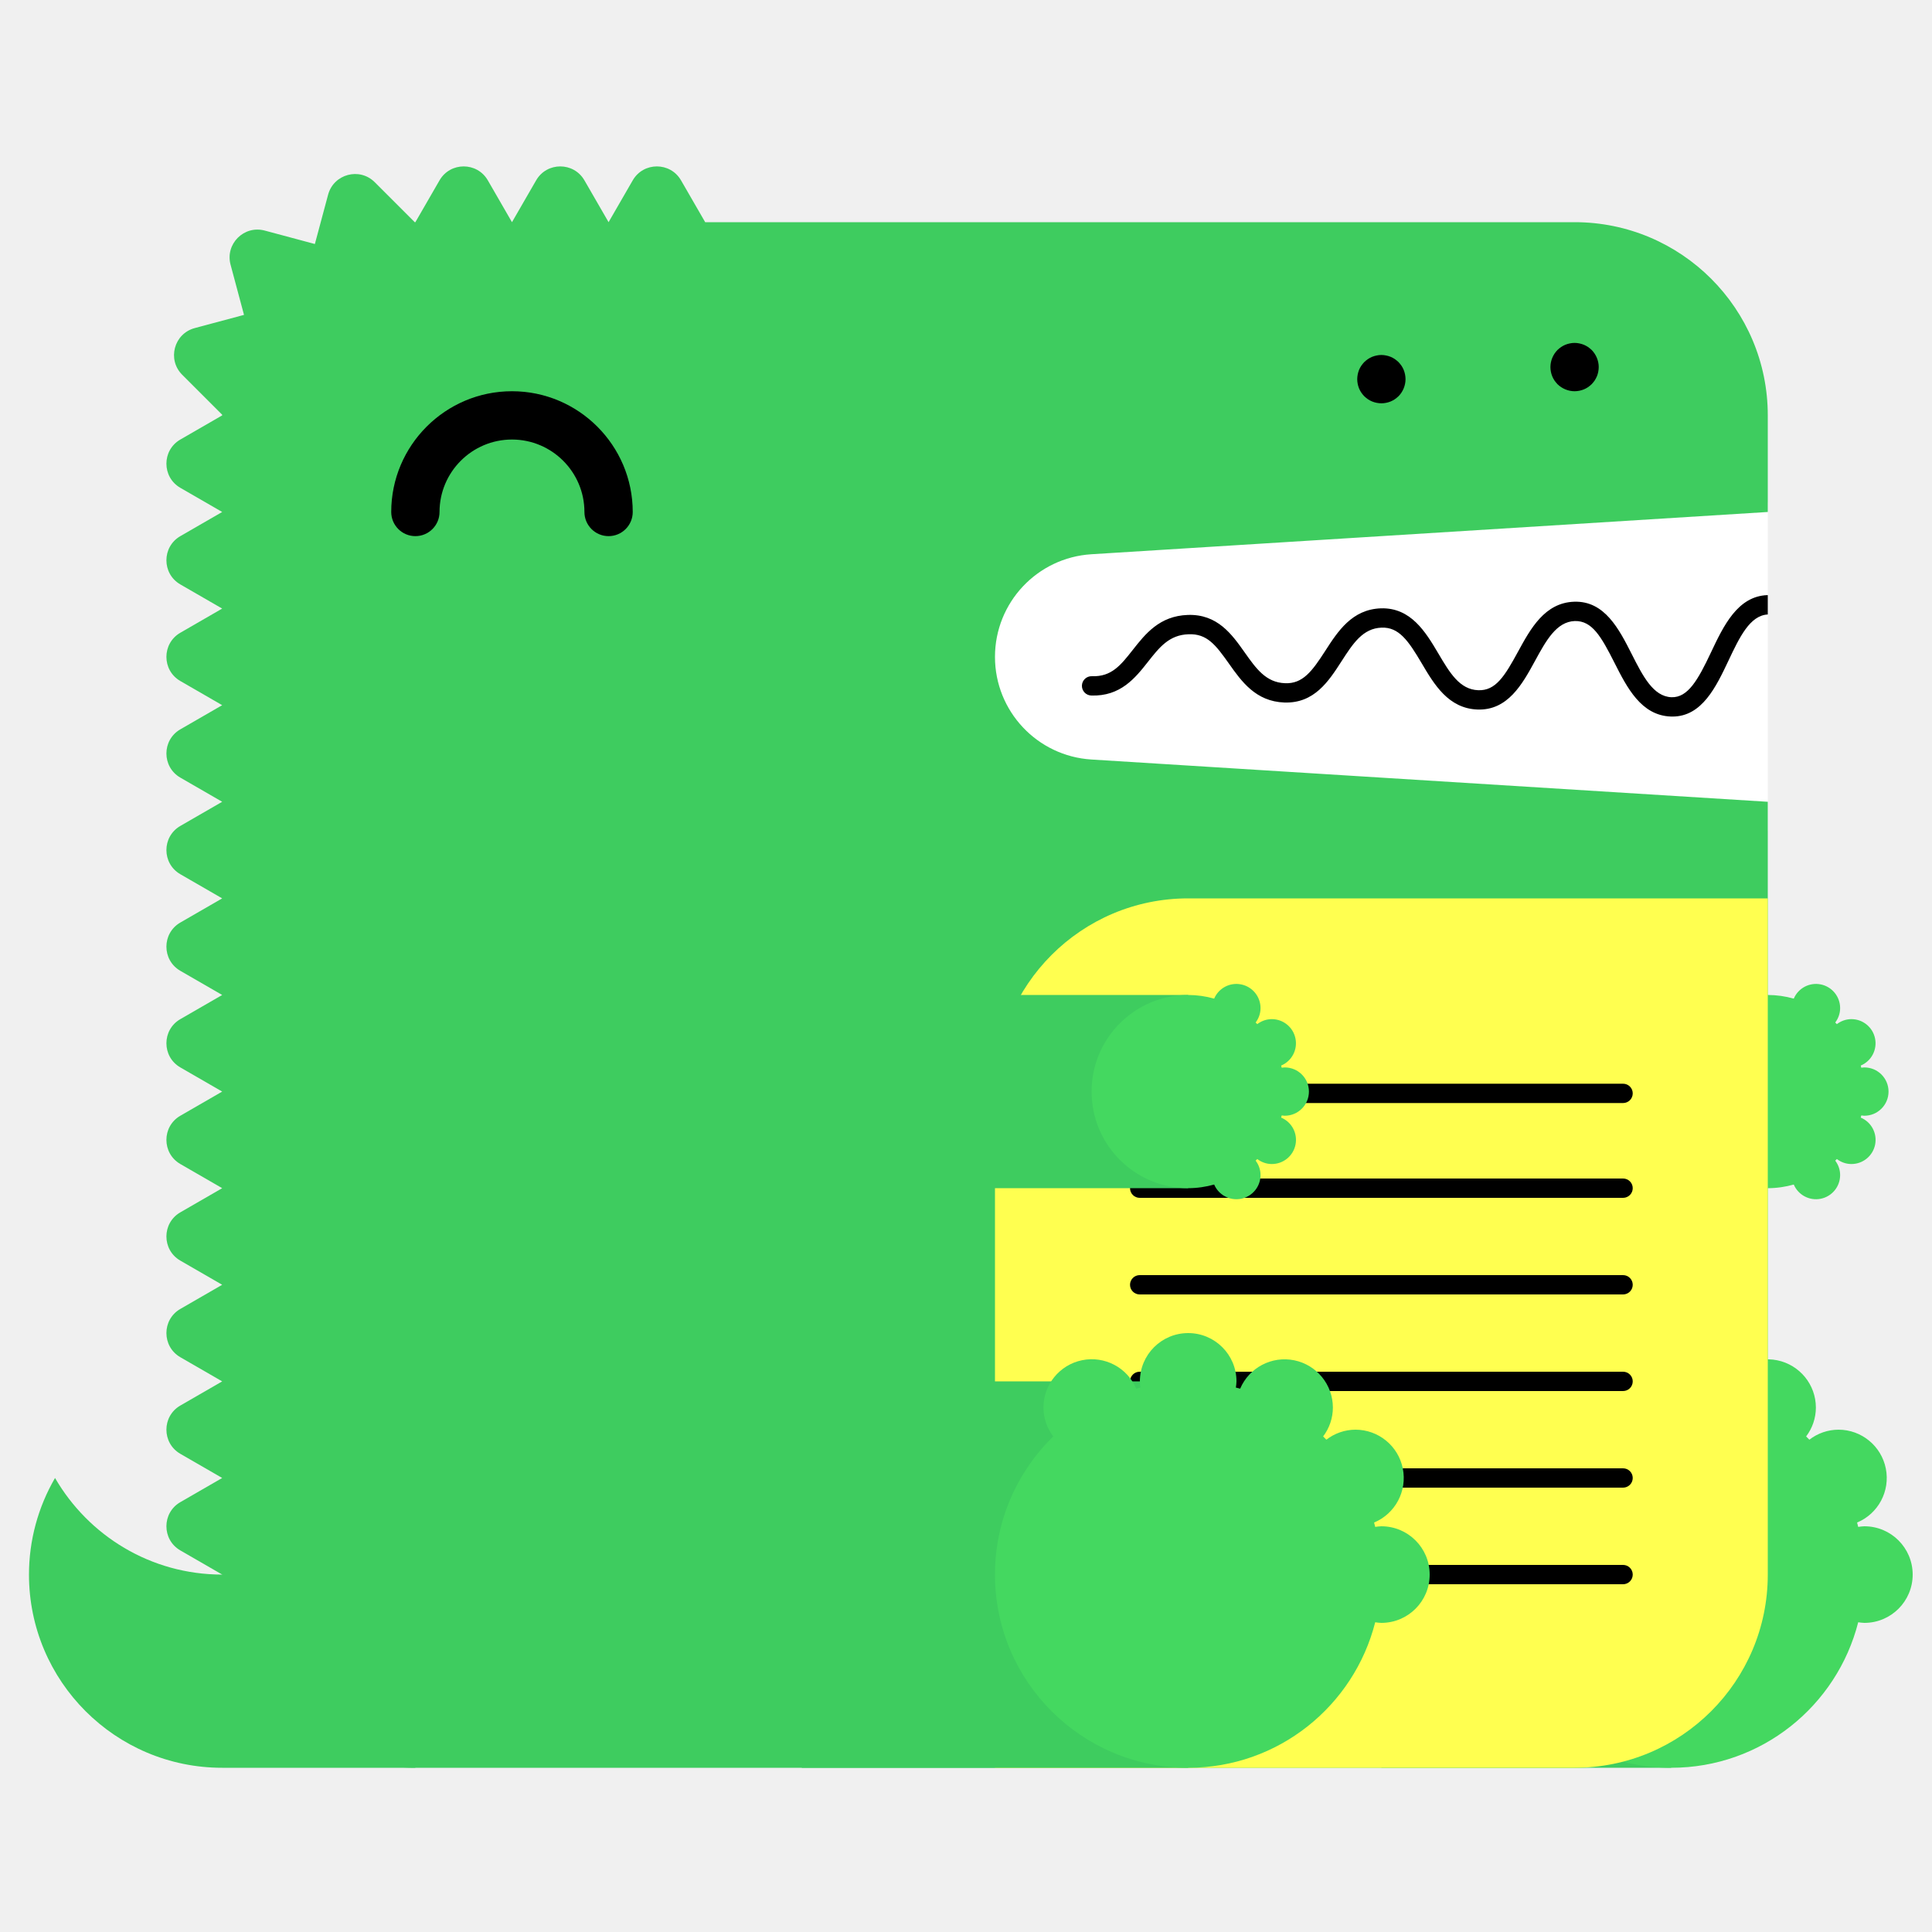
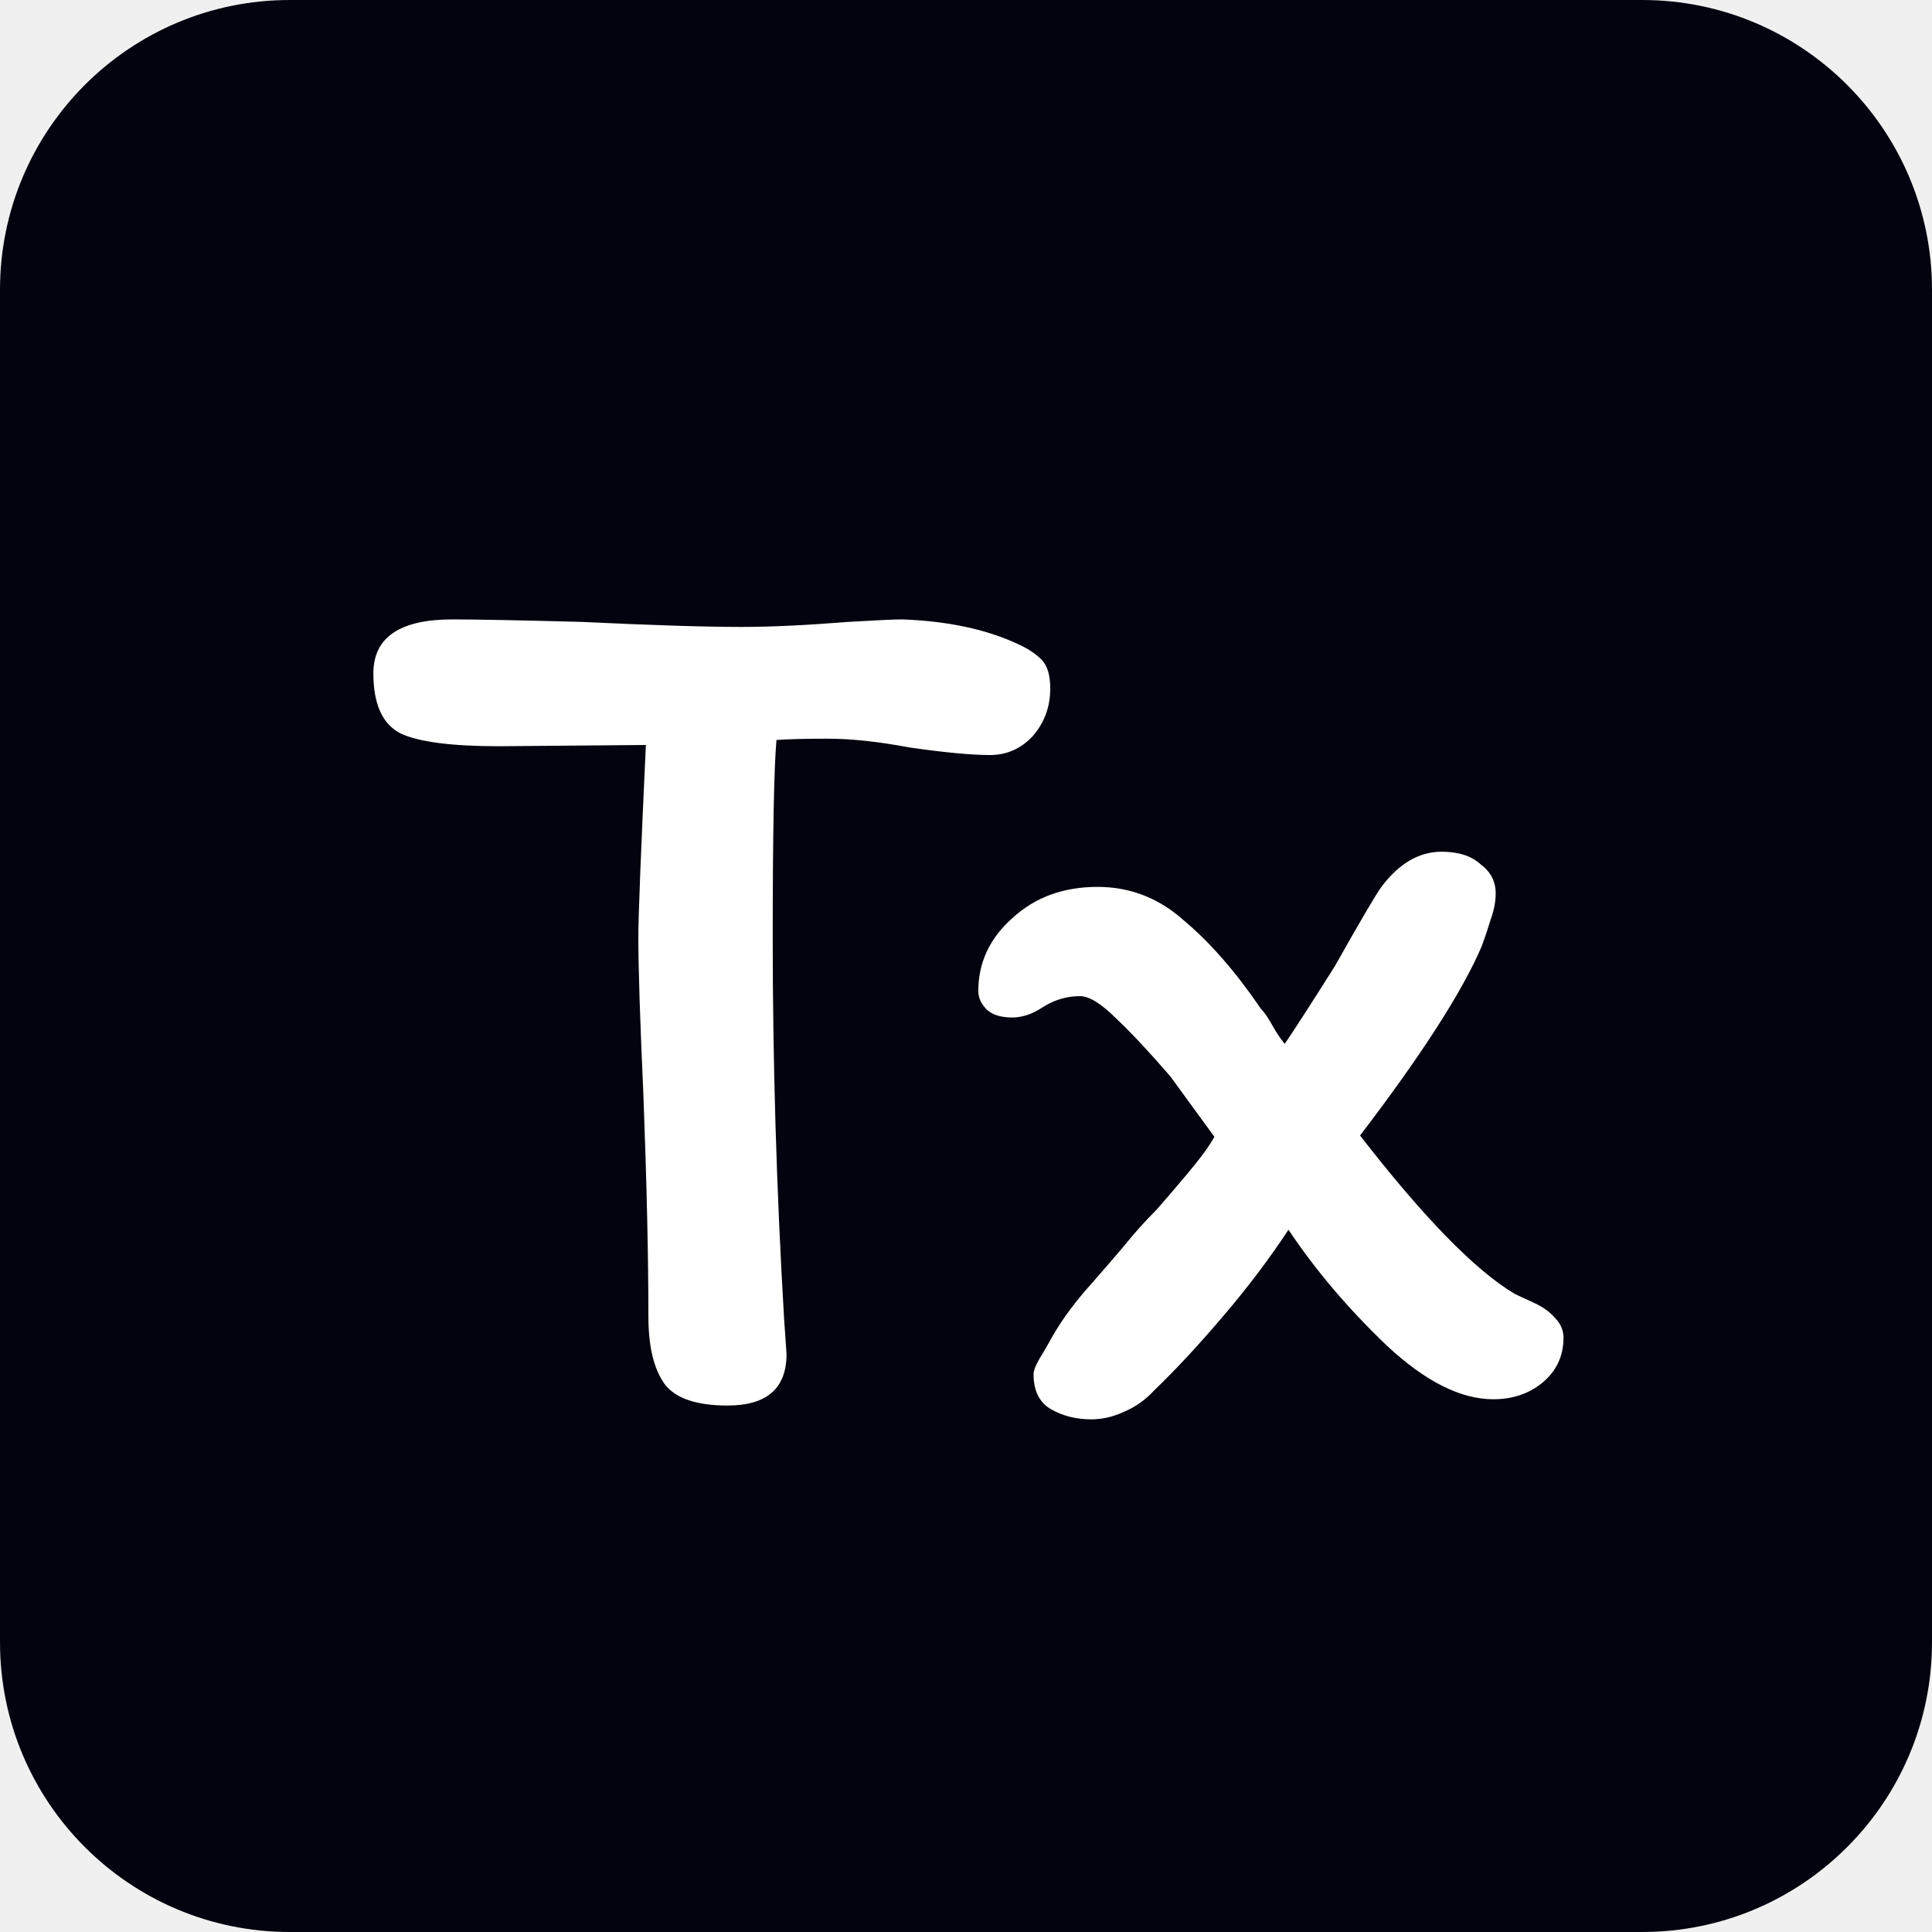
- <svg xmlns="http://www.w3.org/2000/svg" width="200" height="200" viewBox="0 0 200 200">
-   <g fill="none" fill-rule="evenodd">
-     <path fill="#FFF" d="M99 52h84v34H99z" />
-     <path d="M23 163c-7.398 0-13.843-4.027-17.303-10A19.886 19.886 0 0 0 3 163c0 11.046 8.954 20 20 20h20v-20H23z" fill="#3ECC5F" />
-     <path d="M112.98 57.376L183 53V43c0-11.046-8.954-20-20-20H73l-2.5-4.33c-1.112-1.925-3.889-1.925-5 0L63 23l-2.5-4.33c-1.111-1.925-3.889-1.925-5 0L53 23l-2.5-4.33c-1.111-1.925-3.889-1.925-5 0L43 23c-.022 0-.042.003-.065.003l-4.142-4.141c-1.57-1.571-4.252-.853-4.828 1.294l-1.369 5.104-5.192-1.392c-2.148-.575-4.111 1.389-3.535 3.536l1.39 5.193-5.102 1.367c-2.148.576-2.867 3.259-1.296 4.83l4.142 4.142c0 .021-.003.042-.003.064l-4.33 2.5c-1.925 1.111-1.925 3.889 0 5L23 53l-4.33 2.5c-1.925 1.111-1.925 3.889 0 5L23 63l-4.33 2.5c-1.925 1.111-1.925 3.889 0 5L23 73l-4.33 2.5c-1.925 1.111-1.925 3.889 0 5L23 83l-4.33 2.5c-1.925 1.111-1.925 3.889 0 5L23 93l-4.33 2.5c-1.925 1.111-1.925 3.889 0 5L23 103l-4.33 2.5c-1.925 1.111-1.925 3.889 0 5L23 113l-4.33 2.5c-1.925 1.111-1.925 3.889 0 5L23 123l-4.33 2.5c-1.925 1.111-1.925 3.889 0 5L23 133l-4.33 2.5c-1.925 1.111-1.925 3.889 0 5L23 143l-4.33 2.5c-1.925 1.111-1.925 3.889 0 5L23 153l-4.33 2.5c-1.925 1.111-1.925 3.889 0 5L23 163c0 11.046 8.954 20 20 20h120c11.046 0 20-8.954 20-20V83l-70.02-4.376A10.645 10.645 0 0 1 103 68c0-5.621 4.37-10.273 9.98-10.624" fill="#3ECC5F" />
-     <path fill="#3ECC5F" d="M143 183h30v-40h-30z" />
-     <path d="M193 158c-.219 0-.428.037-.639.064-.038-.15-.074-.301-.116-.451A5 5 0 0 0 190.32 148a4.96 4.96 0 0 0-3.016 1.036 26.531 26.531 0 0 0-.335-.336 4.955 4.955 0 0 0 1.011-2.987 5 5 0 0 0-9.599-1.959c-.148-.042-.297-.077-.445-.115.027-.211.064-.42.064-.639a5 5 0 0 0-5-5 5 5 0 0 0-5 5c0 .219.037.428.064.639-.148.038-.297.073-.445.115a4.998 4.998 0 0 0-9.599 1.959c0 1.125.384 2.151 1.011 2.987-3.717 3.632-6.031 8.693-6.031 14.3 0 11.046 8.954 20 20 20 9.339 0 17.16-6.41 19.361-15.064.211.027.42.064.639.064a5 5 0 0 0 5-5 5 5 0 0 0-5-5" fill="#44D860" />
-     <path fill="#3ECC5F" d="M153 123h30v-20h-30z" />
-     <path d="M193 115.5a2.5 2.5 0 1 0 0-5c-.109 0-.214.019-.319.032-.02-.075-.037-.15-.058-.225a2.501 2.501 0 0 0-.963-4.807c-.569 0-1.088.197-1.508.518a6.653 6.653 0 0 0-.168-.168c.314-.417.506-.931.506-1.494a2.5 2.5 0 0 0-4.8-.979A9.987 9.987 0 0 0 183 103c-5.522 0-10 4.478-10 10s4.478 10 10 10c.934 0 1.833-.138 2.69-.377a2.5 2.5 0 0 0 4.8-.979c0-.563-.192-1.077-.506-1.494.057-.055.113-.111.168-.168.42.321.939.518 1.508.518a2.5 2.5 0 0 0 .963-4.807c.021-.074.038-.15.058-.225.105.013.21.032.319.032" fill="#44D860" />
-     <path d="M63 55.5a2.5 2.5 0 0 1-2.5-2.5c0-4.136-3.364-7.5-7.5-7.5s-7.5 3.364-7.5 7.5a2.5 2.5 0 1 1-5 0c0-6.893 5.607-12.5 12.5-12.5S65.5 46.107 65.5 53a2.5 2.5 0 0 1-2.5 2.5" fill="#000" />
-     <path d="M103 183h60c11.046 0 20-8.954 20-20V93h-60c-11.046 0-20 8.954-20 20v70z" fill="#FFFF50" />
-     <path d="M168.02 124h-50.04a1 1 0 1 1 0-2h50.04a1 1 0 1 1 0 2m0 20h-50.04a1 1 0 1 1 0-2h50.04a1 1 0 1 1 0 2m0 20h-50.04a1 1 0 1 1 0-2h50.04a1 1 0 1 1 0 2m0-49.814h-50.04a1 1 0 1 1 0-2h50.04a1 1 0 1 1 0 2m0 19.814h-50.04a1 1 0 1 1 0-2h50.04a1 1 0 1 1 0 2m0 20h-50.04a1 1 0 1 1 0-2h50.04a1 1 0 1 1 0 2M183 61.611c-.012 0-.022-.006-.034-.005-3.09.105-4.552 3.196-5.842 5.923-1.346 2.85-2.387 4.703-4.093 4.647-1.889-.068-2.969-2.202-4.113-4.46-1.314-2.594-2.814-5.536-5.963-5.426-3.046.104-4.513 2.794-5.807 5.167-1.377 2.528-2.314 4.065-4.121 3.994-1.927-.07-2.951-1.805-4.136-3.813-1.321-2.236-2.848-4.75-5.936-4.664-2.994.103-4.465 2.385-5.763 4.4-1.373 2.13-2.335 3.428-4.165 3.351-1.973-.07-2.992-1.51-4.171-3.177-1.324-1.873-2.816-3.993-5.895-3.89-2.928.1-4.399 1.97-5.696 3.618-1.232 1.564-2.194 2.802-4.229 2.724a1 1 0 0 0-.072 2c3.017.101 4.545-1.8 5.872-3.487 1.177-1.496 2.193-2.787 4.193-2.855 1.926-.082 2.829 1.115 4.195 3.045 1.297 1.834 2.769 3.914 5.731 4.021 3.103.104 4.596-2.215 5.918-4.267 1.182-1.834 2.202-3.417 4.15-3.484 1.793-.067 2.769 1.35 4.145 3.681 1.297 2.197 2.766 4.686 5.787 4.796 3.125.108 4.634-2.62 5.949-5.035 1.139-2.088 2.214-4.06 4.119-4.126 1.793-.042 2.728 1.595 4.111 4.33 1.292 2.553 2.757 5.445 5.825 5.556l.169.003c3.064 0 4.518-3.075 5.805-5.794 1.139-2.41 2.217-4.68 4.067-4.773v-2z" fill="#000" />
-     <path fill="#3ECC5F" d="M83 183h40v-40H83z" />
-     <path d="M143 158c-.219 0-.428.037-.639.064-.038-.15-.074-.301-.116-.451A5 5 0 0 0 140.32 148a4.96 4.96 0 0 0-3.016 1.036 26.531 26.531 0 0 0-.335-.336 4.955 4.955 0 0 0 1.011-2.987 5 5 0 0 0-9.599-1.959c-.148-.042-.297-.077-.445-.115.027-.211.064-.42.064-.639a5 5 0 0 0-5-5 5 5 0 0 0-5 5c0 .219.037.428.064.639-.148.038-.297.073-.445.115a4.998 4.998 0 0 0-9.599 1.959c0 1.125.384 2.151 1.011 2.987-3.717 3.632-6.031 8.693-6.031 14.3 0 11.046 8.954 20 20 20 9.339 0 17.16-6.41 19.361-15.064.211.027.42.064.639.064a5 5 0 0 0 5-5 5 5 0 0 0-5-5" fill="#44D860" />
-     <path fill="#3ECC5F" d="M83 123h40v-20H83z" />
-     <path d="M133 115.5a2.5 2.5 0 1 0 0-5c-.109 0-.214.019-.319.032-.02-.075-.037-.15-.058-.225a2.501 2.501 0 0 0-.963-4.807c-.569 0-1.088.197-1.508.518a6.653 6.653 0 0 0-.168-.168c.314-.417.506-.931.506-1.494a2.5 2.5 0 0 0-4.8-.979A9.987 9.987 0 0 0 123 103c-5.522 0-10 4.478-10 10s4.478 10 10 10c.934 0 1.833-.138 2.69-.377a2.5 2.5 0 0 0 4.8-.979c0-.563-.192-1.077-.506-1.494.057-.055.113-.111.168-.168.42.321.939.518 1.508.518a2.5 2.5 0 0 0 .963-4.807c.021-.074.038-.15.058-.225.105.013.21.032.319.032" fill="#44D860" />
-     <path d="M143 41.75c-.16 0-.33-.02-.49-.05a2.52 2.52 0 0 1-.47-.14c-.15-.06-.29-.14-.431-.23-.13-.09-.259-.2-.38-.31-.109-.12-.219-.24-.309-.38s-.17-.28-.231-.43a2.619 2.619 0 0 1-.189-.96c0-.16.02-.33.05-.49.03-.16.08-.31.139-.47.061-.15.141-.29.231-.43.09-.13.2-.26.309-.38.121-.11.25-.22.38-.31.141-.09.281-.17.431-.23.149-.06.31-.11.47-.14.32-.07.65-.07.98 0 .159.03.32.08.47.14.149.06.29.14.43.23.13.09.259.2.38.31.11.12.22.25.31.38.09.14.17.28.23.43.06.16.11.31.14.47.029.16.05.33.05.49 0 .66-.271 1.31-.73 1.77-.121.11-.25.22-.38.31-.14.09-.281.17-.43.23a2.565 2.565 0 0 1-.96.19m20-1.25c-.66 0-1.3-.27-1.771-.73a3.802 3.802 0 0 1-.309-.38c-.09-.14-.17-.28-.231-.43a2.619 2.619 0 0 1-.189-.96c0-.66.27-1.3.729-1.77.121-.11.25-.22.38-.31.141-.09.281-.17.431-.23.149-.06.31-.11.47-.14.32-.07.66-.07.98 0 .159.03.32.08.47.14.149.06.29.14.43.23.13.09.259.2.38.31.459.47.73 1.11.73 1.77 0 .16-.021.33-.05.49-.03.16-.08.32-.14.47-.07.15-.14.29-.23.43-.09.13-.2.26-.31.38-.121.11-.25.22-.38.31-.14.09-.281.17-.43.23a2.565 2.565 0 0 1-.96.19" fill="#000" />
-   </g>
+ <svg xmlns="http://www.w3.org/2000/svg" width="400" height="400" viewBox="0 0 400 400" fill="none">
+   <rect width="400" height="400" rx="60" fill="#03030F" />
+   <path d="M77.303 139.42C77.303 131.967 82.763 128.24 93.683 128.24C98.363 128.24 107.29 128.413 120.463 128.76C135.023 129.453 146.03 129.8 153.483 129.8C159.55 129.8 166.917 129.453 175.583 128.76C181.477 128.413 185.203 128.24 186.763 128.24C196.297 128.587 204.357 130.32 210.943 133.44C212.85 134.307 214.41 135.347 215.623 136.56C216.837 137.773 217.443 139.767 217.443 142.54C217.443 146.353 216.23 149.647 213.803 152.42C211.377 155.02 208.43 156.32 204.963 156.32C201.15 156.32 195.603 155.8 188.323 154.76C181.91 153.547 176.277 152.94 171.423 152.94C166.743 152.94 163.19 153.027 160.763 153.2C160.243 158.92 159.983 172.613 159.983 194.28C159.983 220.107 160.763 246.28 162.323 272.8L162.843 280.34C162.843 287.447 158.77 291 150.623 291C144.21 291 139.877 289.527 137.623 286.58C135.37 283.46 134.243 278.78 134.243 272.54C134.243 260.233 133.897 244.893 133.203 226.52C132.51 211.267 132.163 200.433 132.163 194.02C132.163 189.687 132.683 176.427 133.723 154.24L103.303 154.5C93.597 154.5 86.837 153.633 83.023 151.9C79.21 149.993 77.303 145.833 77.303 139.42ZM298.486 176.34C301.953 176.34 304.64 177.207 306.546 178.94C308.626 180.5 309.666 182.493 309.666 184.92C309.666 186.653 309.32 188.473 308.626 190.38C308.106 192.113 307.5 193.933 306.806 195.84C302.82 205.2 294.413 218.287 281.586 235.1C294.76 252.087 305.42 263.007 313.566 267.86C314.26 268.207 315.56 268.813 317.466 269.68C319.373 270.547 320.846 271.587 321.886 272.8C323.1 274.013 323.706 275.4 323.706 276.96C323.706 280.773 322.233 283.893 319.286 286.32C316.513 288.573 313.133 289.7 309.146 289.7C302.386 289.7 295.02 285.973 287.046 278.52C279.073 270.893 272.313 262.92 266.766 254.6C262.78 260.667 258.186 266.733 252.986 272.8C247.96 278.693 243.28 283.72 238.946 287.88C237.213 289.787 235.133 291.26 232.706 292.3C230.453 293.34 228.2 293.86 225.946 293.86C222.826 293.86 220.053 293.167 217.626 291.78C215.2 290.393 213.986 287.967 213.986 284.5C213.986 283.633 214.593 282.247 215.806 280.34C217.02 278.26 217.713 277.047 217.886 276.7C219.966 273.06 222.74 269.333 226.206 265.52C229.673 261.533 231.84 259.02 232.706 257.98C234.786 255.38 237.04 252.867 239.466 250.44C240.853 248.88 242.933 246.453 245.706 243.16C248.48 239.867 250.386 237.267 251.426 235.36L242.326 222.88C237.993 217.853 234.266 213.867 231.146 210.92C228.026 207.8 225.513 206.24 223.606 206.24C220.833 206.24 218.233 207.02 215.806 208.58C213.726 209.967 211.646 210.66 209.566 210.66C207.313 210.66 205.58 210.14 204.366 209.1C203.153 207.887 202.546 206.587 202.546 205.2C202.546 199.307 204.886 194.28 209.566 190.12C214.246 185.787 220.14 183.62 227.246 183.62C234.006 183.62 239.986 185.96 245.186 190.64C250.56 195.147 255.846 201.213 261.046 208.84C261.74 209.533 262.52 210.66 263.386 212.22C264.253 213.78 265.12 215.08 265.986 216.12C267.893 213.347 271.36 207.973 276.386 200C281.76 190.467 284.966 185.007 286.006 183.62C289.646 178.767 293.806 176.34 298.486 176.34Z" fill="white" />
</svg>
